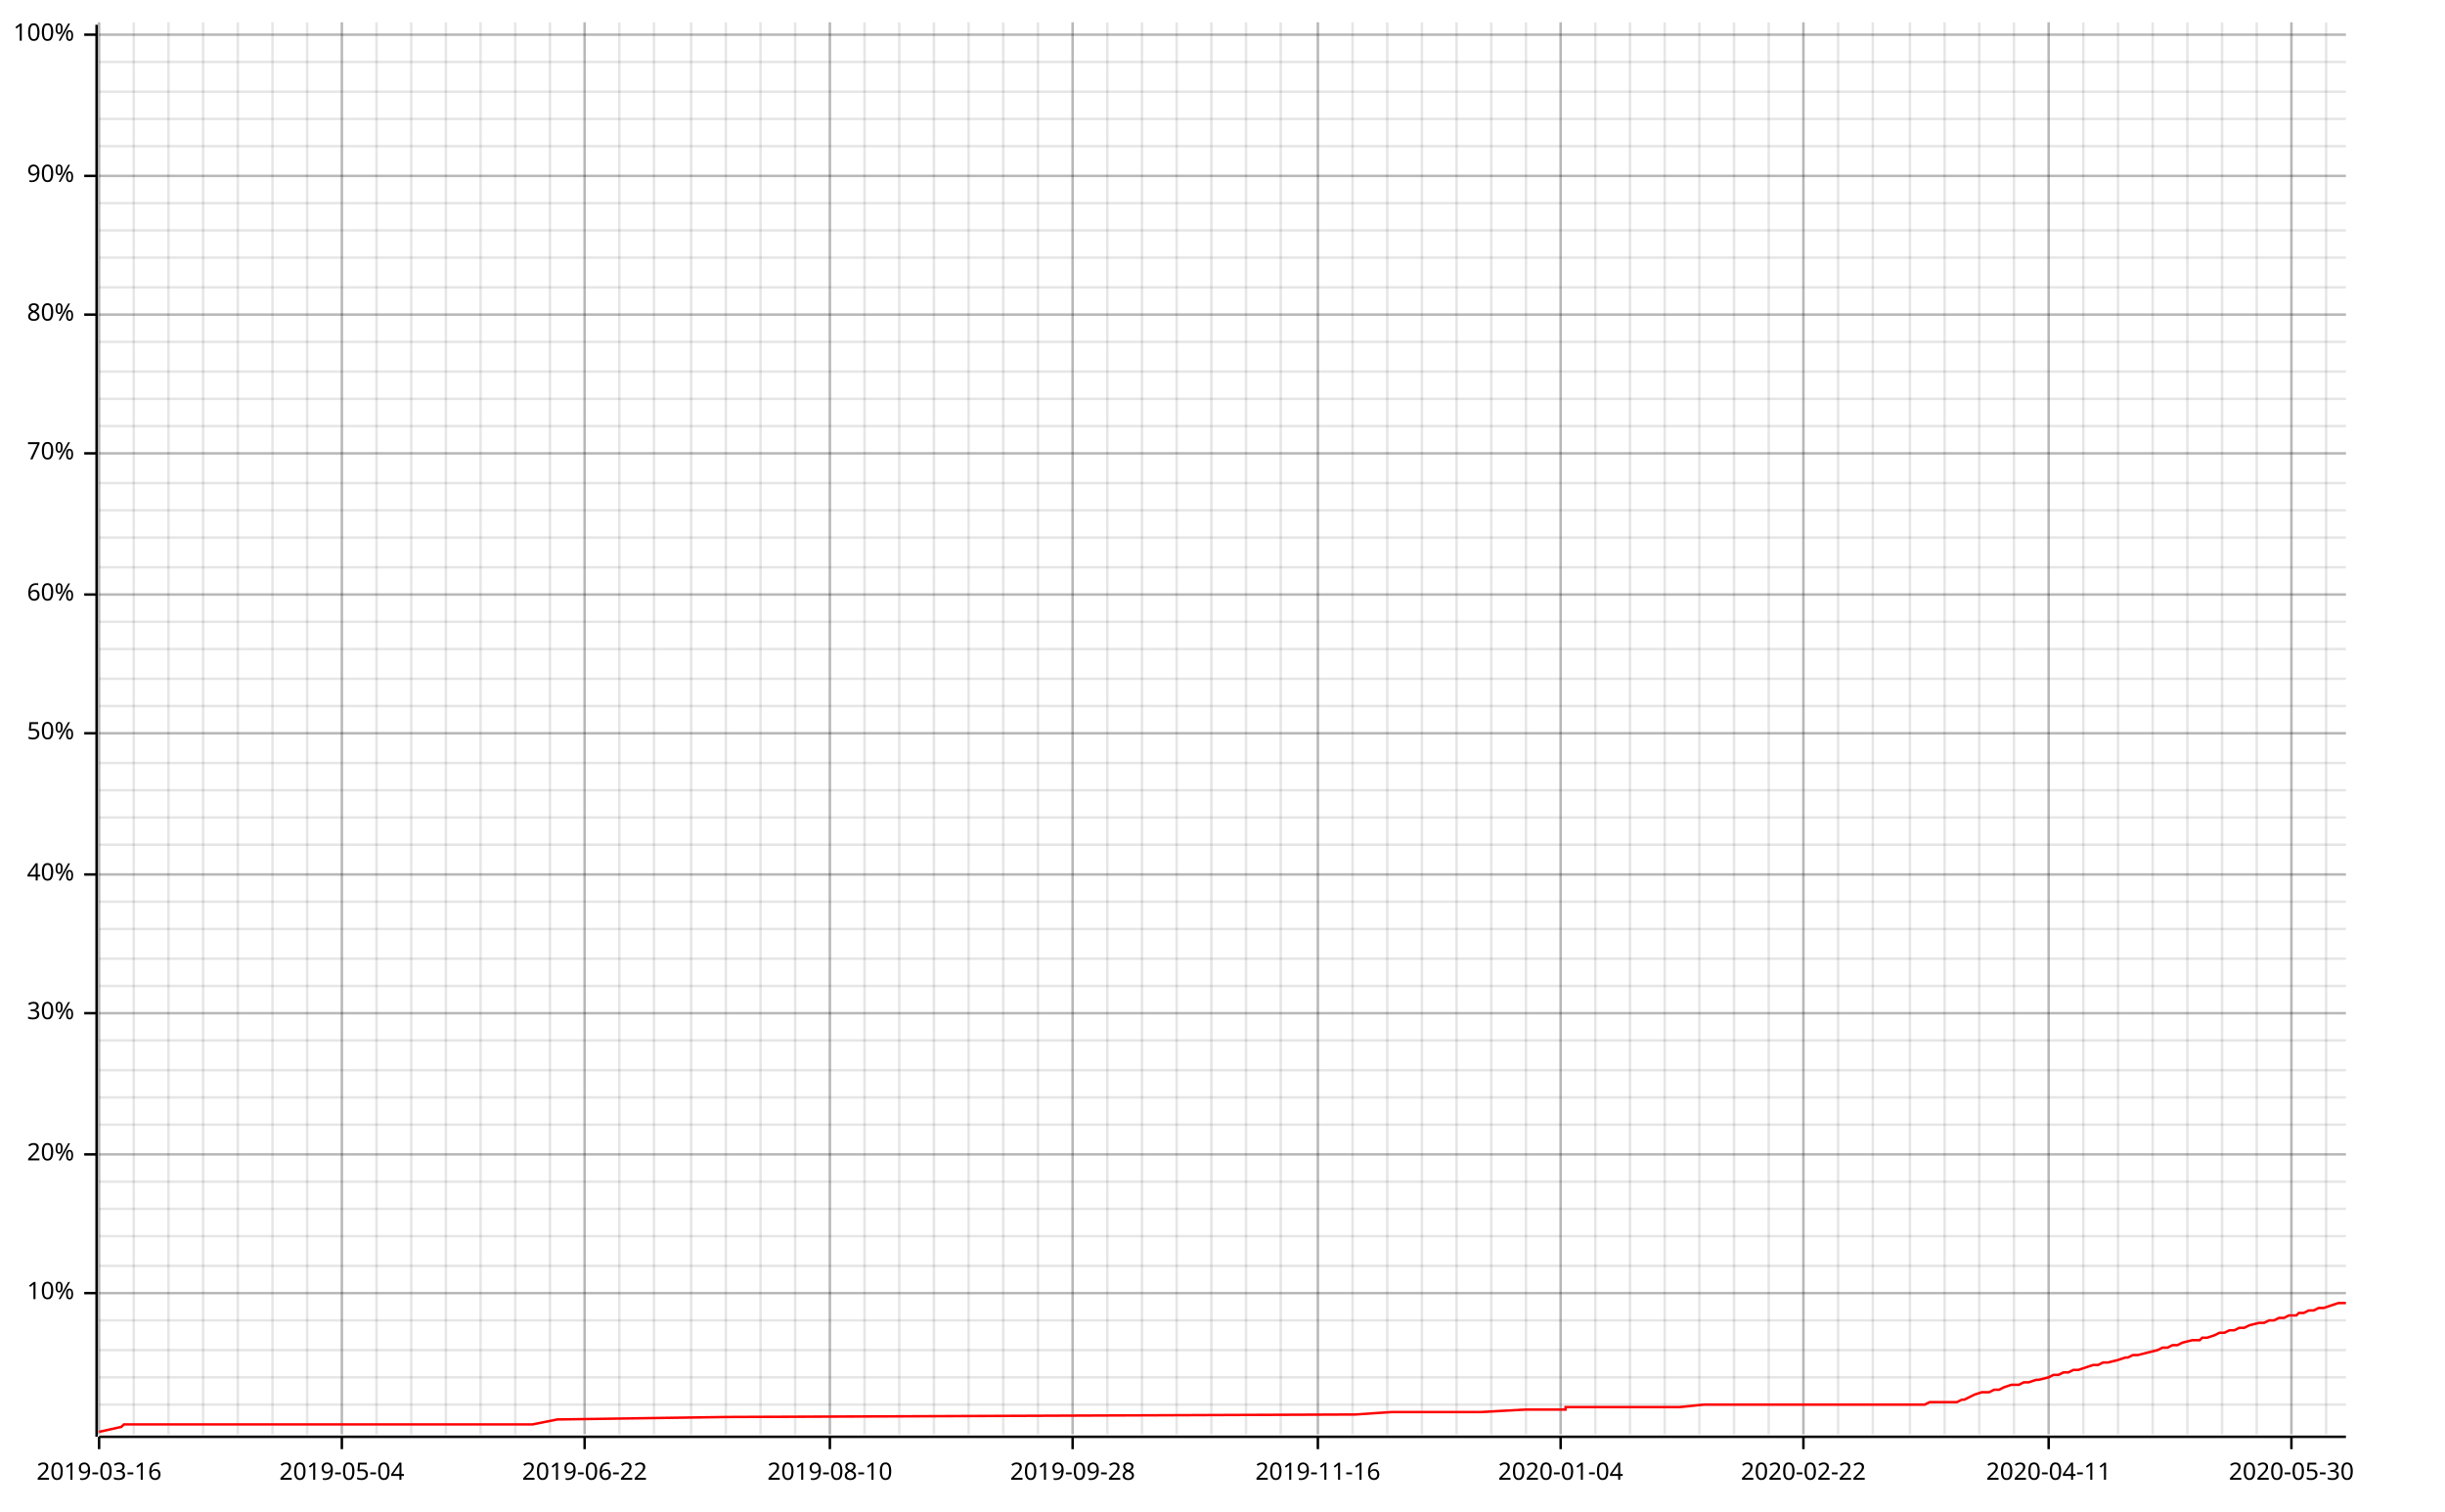
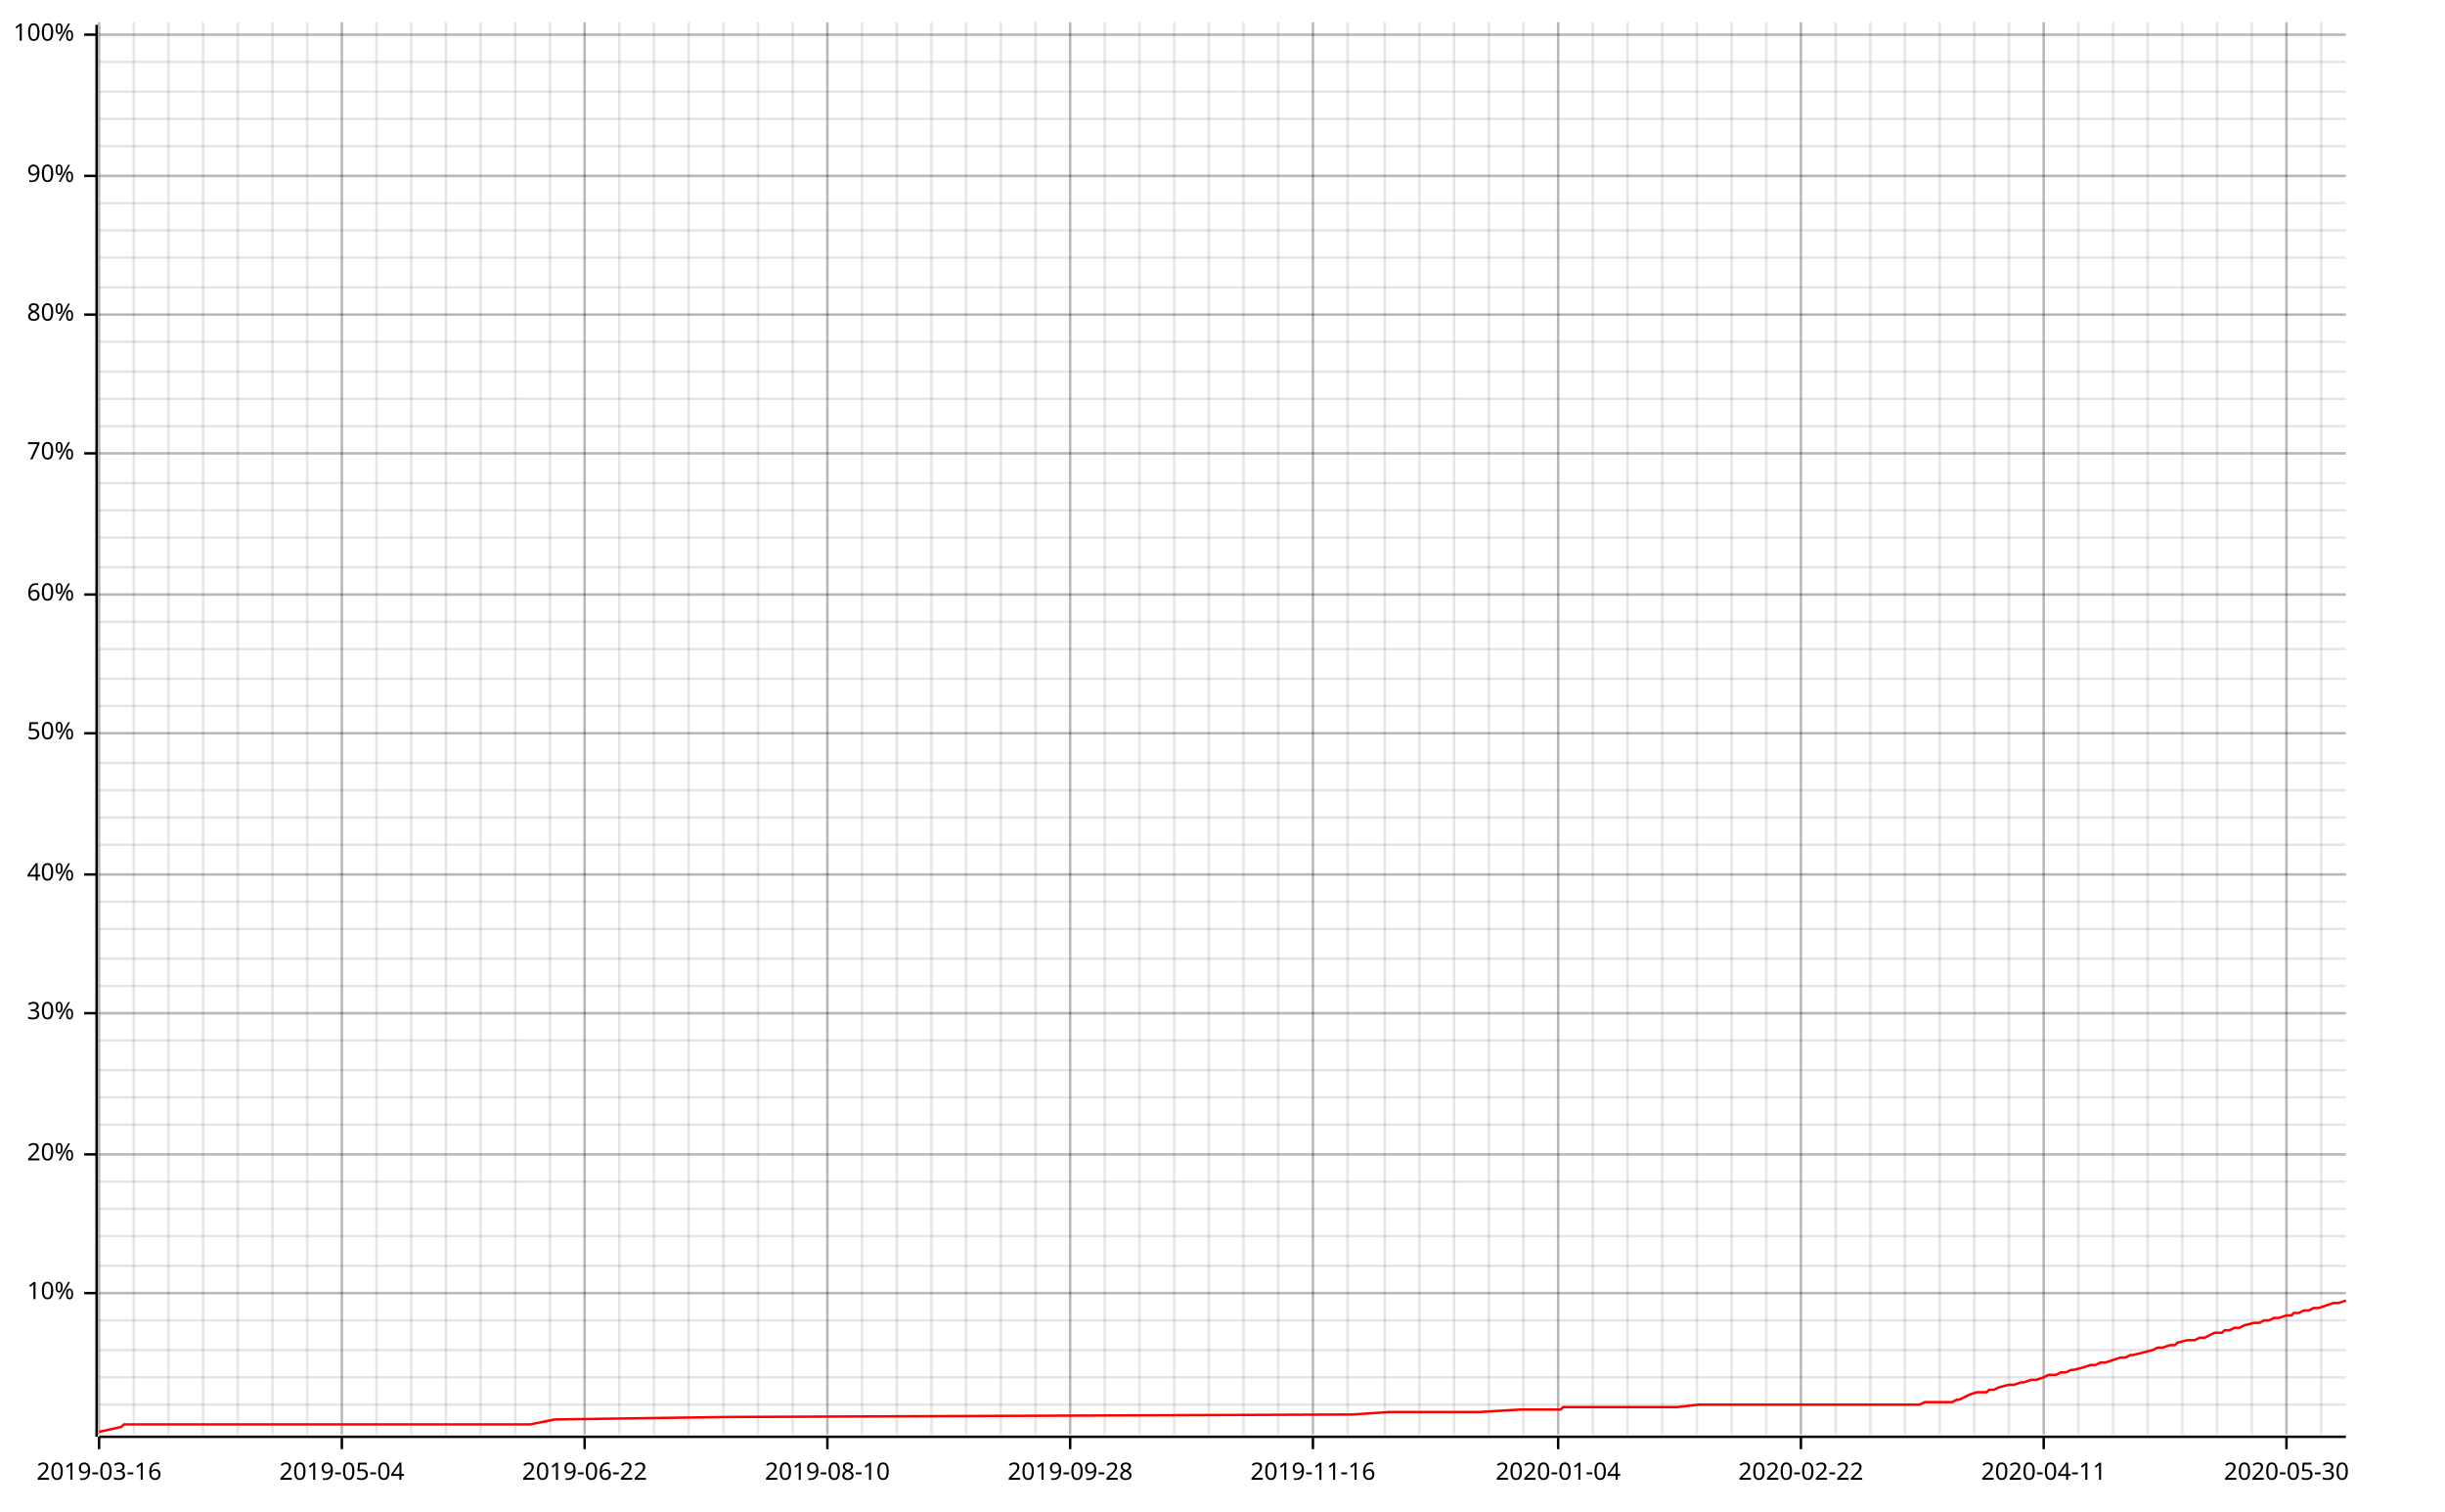
<svg xmlns="http://www.w3.org/2000/svg" width="987" height="610" viewBox="0 0 987 610">
  <line opacity="0.1" stroke="#000000" stroke-width="1" x1="40" y1="579" x2="40" y2="9" />
  <line opacity="0.1" stroke="#000000" stroke-width="1" x1="54" y1="579" x2="54" y2="9" />
  <line opacity="0.1" stroke="#000000" stroke-width="1" x1="68" y1="579" x2="68" y2="9" />
  <line opacity="0.1" stroke="#000000" stroke-width="1" x1="82" y1="579" x2="82" y2="9" />
  <line opacity="0.1" stroke="#000000" stroke-width="1" x1="96" y1="579" x2="96" y2="9" />
  <line opacity="0.1" stroke="#000000" stroke-width="1" x1="110" y1="579" x2="110" y2="9" />
  <line opacity="0.1" stroke="#000000" stroke-width="1" x1="124" y1="579" x2="124" y2="9" />
  <line opacity="0.1" stroke="#000000" stroke-width="1" x1="138" y1="579" x2="138" y2="9" />
  <line opacity="0.1" stroke="#000000" stroke-width="1" x1="152" y1="579" x2="152" y2="9" />
  <line opacity="0.1" stroke="#000000" stroke-width="1" x1="166" y1="579" x2="166" y2="9" />
  <line opacity="0.1" stroke="#000000" stroke-width="1" x1="180" y1="579" x2="180" y2="9" />
  <line opacity="0.1" stroke="#000000" stroke-width="1" x1="194" y1="579" x2="194" y2="9" />
  <line opacity="0.1" stroke="#000000" stroke-width="1" x1="208" y1="579" x2="208" y2="9" />
  <line opacity="0.1" stroke="#000000" stroke-width="1" x1="222" y1="579" x2="222" y2="9" />
  <line opacity="0.1" stroke="#000000" stroke-width="1" x1="236" y1="579" x2="236" y2="9" />
  <line opacity="0.1" stroke="#000000" stroke-width="1" x1="250" y1="579" x2="250" y2="9" />
  <line opacity="0.1" stroke="#000000" stroke-width="1" x1="264" y1="579" x2="264" y2="9" />
-   <line opacity="0.1" stroke="#000000" stroke-width="1" x1="279" y1="579" x2="279" y2="9" />
-   <line opacity="0.1" stroke="#000000" stroke-width="1" x1="293" y1="579" x2="293" y2="9" />
-   <line opacity="0.1" stroke="#000000" stroke-width="1" x1="307" y1="579" x2="307" y2="9" />
-   <line opacity="0.1" stroke="#000000" stroke-width="1" x1="321" y1="579" x2="321" y2="9" />
-   <line opacity="0.1" stroke="#000000" stroke-width="1" x1="335" y1="579" x2="335" y2="9" />
-   <line opacity="0.1" stroke="#000000" stroke-width="1" x1="349" y1="579" x2="349" y2="9" />
-   <line opacity="0.1" stroke="#000000" stroke-width="1" x1="363" y1="579" x2="363" y2="9" />
-   <line opacity="0.1" stroke="#000000" stroke-width="1" x1="377" y1="579" x2="377" y2="9" />
-   <line opacity="0.1" stroke="#000000" stroke-width="1" x1="391" y1="579" x2="391" y2="9" />
-   <line opacity="0.1" stroke="#000000" stroke-width="1" x1="405" y1="579" x2="405" y2="9" />
-   <line opacity="0.1" stroke="#000000" stroke-width="1" x1="419" y1="579" x2="419" y2="9" />
-   <line opacity="0.1" stroke="#000000" stroke-width="1" x1="433" y1="579" x2="433" y2="9" />
-   <line opacity="0.1" stroke="#000000" stroke-width="1" x1="447" y1="579" x2="447" y2="9" />
-   <line opacity="0.1" stroke="#000000" stroke-width="1" x1="461" y1="579" x2="461" y2="9" />
-   <line opacity="0.1" stroke="#000000" stroke-width="1" x1="475" y1="579" x2="475" y2="9" />
-   <line opacity="0.1" stroke="#000000" stroke-width="1" x1="489" y1="579" x2="489" y2="9" />
-   <line opacity="0.1" stroke="#000000" stroke-width="1" x1="503" y1="579" x2="503" y2="9" />
-   <line opacity="0.1" stroke="#000000" stroke-width="1" x1="517" y1="579" x2="517" y2="9" />
-   <line opacity="0.1" stroke="#000000" stroke-width="1" x1="532" y1="579" x2="532" y2="9" />
-   <line opacity="0.1" stroke="#000000" stroke-width="1" x1="546" y1="579" x2="546" y2="9" />
-   <line opacity="0.1" stroke="#000000" stroke-width="1" x1="560" y1="579" x2="560" y2="9" />
-   <line opacity="0.1" stroke="#000000" stroke-width="1" x1="574" y1="579" x2="574" y2="9" />
-   <line opacity="0.1" stroke="#000000" stroke-width="1" x1="588" y1="579" x2="588" y2="9" />
-   <line opacity="0.1" stroke="#000000" stroke-width="1" x1="602" y1="579" x2="602" y2="9" />
-   <line opacity="0.1" stroke="#000000" stroke-width="1" x1="616" y1="579" x2="616" y2="9" />
-   <line opacity="0.1" stroke="#000000" stroke-width="1" x1="630" y1="579" x2="630" y2="9" />
-   <line opacity="0.1" stroke="#000000" stroke-width="1" x1="644" y1="579" x2="644" y2="9" />
-   <line opacity="0.1" stroke="#000000" stroke-width="1" x1="658" y1="579" x2="658" y2="9" />
-   <line opacity="0.1" stroke="#000000" stroke-width="1" x1="672" y1="579" x2="672" y2="9" />
-   <line opacity="0.1" stroke="#000000" stroke-width="1" x1="686" y1="579" x2="686" y2="9" />
-   <line opacity="0.1" stroke="#000000" stroke-width="1" x1="700" y1="579" x2="700" y2="9" />
-   <line opacity="0.1" stroke="#000000" stroke-width="1" x1="714" y1="579" x2="714" y2="9" />
-   <line opacity="0.1" stroke="#000000" stroke-width="1" x1="728" y1="579" x2="728" y2="9" />
-   <line opacity="0.1" stroke="#000000" stroke-width="1" x1="742" y1="579" x2="742" y2="9" />
-   <line opacity="0.1" stroke="#000000" stroke-width="1" x1="756" y1="579" x2="756" y2="9" />
-   <line opacity="0.1" stroke="#000000" stroke-width="1" x1="771" y1="579" x2="771" y2="9" />
-   <line opacity="0.1" stroke="#000000" stroke-width="1" x1="785" y1="579" x2="785" y2="9" />
-   <line opacity="0.1" stroke="#000000" stroke-width="1" x1="799" y1="579" x2="799" y2="9" />
-   <line opacity="0.1" stroke="#000000" stroke-width="1" x1="813" y1="579" x2="813" y2="9" />
-   <line opacity="0.1" stroke="#000000" stroke-width="1" x1="827" y1="579" x2="827" y2="9" />
-   <line opacity="0.1" stroke="#000000" stroke-width="1" x1="841" y1="579" x2="841" y2="9" />
-   <line opacity="0.1" stroke="#000000" stroke-width="1" x1="855" y1="579" x2="855" y2="9" />
-   <line opacity="0.1" stroke="#000000" stroke-width="1" x1="869" y1="579" x2="869" y2="9" />
-   <line opacity="0.1" stroke="#000000" stroke-width="1" x1="883" y1="579" x2="883" y2="9" />
-   <line opacity="0.1" stroke="#000000" stroke-width="1" x1="897" y1="579" x2="897" y2="9" />
-   <line opacity="0.1" stroke="#000000" stroke-width="1" x1="911" y1="579" x2="911" y2="9" />
-   <line opacity="0.1" stroke="#000000" stroke-width="1" x1="925" y1="579" x2="925" y2="9" />
-   <line opacity="0.1" stroke="#000000" stroke-width="1" x1="939" y1="579" x2="939" y2="9" />
+   <line opacity="0.1" stroke="#000000" stroke-width="1" x1="278" y1="579" x2="278" y2="9" />
+   <line opacity="0.1" stroke="#000000" stroke-width="1" x1="292" y1="579" x2="292" y2="9" />
+   <line opacity="0.1" stroke="#000000" stroke-width="1" x1="306" y1="579" x2="306" y2="9" />
+   <line opacity="0.1" stroke="#000000" stroke-width="1" x1="320" y1="579" x2="320" y2="9" />
+   <line opacity="0.1" stroke="#000000" stroke-width="1" x1="334" y1="579" x2="334" y2="9" />
+   <line opacity="0.1" stroke="#000000" stroke-width="1" x1="348" y1="579" x2="348" y2="9" />
+   <line opacity="0.1" stroke="#000000" stroke-width="1" x1="362" y1="579" x2="362" y2="9" />
+   <line opacity="0.1" stroke="#000000" stroke-width="1" x1="376" y1="579" x2="376" y2="9" />
+   <line opacity="0.1" stroke="#000000" stroke-width="1" x1="390" y1="579" x2="390" y2="9" />
+   <line opacity="0.1" stroke="#000000" stroke-width="1" x1="404" y1="579" x2="404" y2="9" />
+   <line opacity="0.1" stroke="#000000" stroke-width="1" x1="418" y1="579" x2="418" y2="9" />
+   <line opacity="0.1" stroke="#000000" stroke-width="1" x1="432" y1="579" x2="432" y2="9" />
+   <line opacity="0.1" stroke="#000000" stroke-width="1" x1="446" y1="579" x2="446" y2="9" />
+   <line opacity="0.1" stroke="#000000" stroke-width="1" x1="460" y1="579" x2="460" y2="9" />
+   <line opacity="0.1" stroke="#000000" stroke-width="1" x1="474" y1="579" x2="474" y2="9" />
+   <line opacity="0.1" stroke="#000000" stroke-width="1" x1="488" y1="579" x2="488" y2="9" />
+   <line opacity="0.1" stroke="#000000" stroke-width="1" x1="502" y1="579" x2="502" y2="9" />
+   <line opacity="0.1" stroke="#000000" stroke-width="1" x1="516" y1="579" x2="516" y2="9" />
+   <line opacity="0.1" stroke="#000000" stroke-width="1" x1="530" y1="579" x2="530" y2="9" />
+   <line opacity="0.1" stroke="#000000" stroke-width="1" x1="544" y1="579" x2="544" y2="9" />
+   <line opacity="0.1" stroke="#000000" stroke-width="1" x1="559" y1="579" x2="559" y2="9" />
+   <line opacity="0.1" stroke="#000000" stroke-width="1" x1="573" y1="579" x2="573" y2="9" />
+   <line opacity="0.1" stroke="#000000" stroke-width="1" x1="587" y1="579" x2="587" y2="9" />
+   <line opacity="0.1" stroke="#000000" stroke-width="1" x1="601" y1="579" x2="601" y2="9" />
+   <line opacity="0.1" stroke="#000000" stroke-width="1" x1="615" y1="579" x2="615" y2="9" />
+   <line opacity="0.1" stroke="#000000" stroke-width="1" x1="629" y1="579" x2="629" y2="9" />
+   <line opacity="0.1" stroke="#000000" stroke-width="1" x1="643" y1="579" x2="643" y2="9" />
+   <line opacity="0.1" stroke="#000000" stroke-width="1" x1="657" y1="579" x2="657" y2="9" />
+   <line opacity="0.1" stroke="#000000" stroke-width="1" x1="671" y1="579" x2="671" y2="9" />
+   <line opacity="0.1" stroke="#000000" stroke-width="1" x1="685" y1="579" x2="685" y2="9" />
+   <line opacity="0.1" stroke="#000000" stroke-width="1" x1="699" y1="579" x2="699" y2="9" />
+   <line opacity="0.1" stroke="#000000" stroke-width="1" x1="713" y1="579" x2="713" y2="9" />
+   <line opacity="0.1" stroke="#000000" stroke-width="1" x1="727" y1="579" x2="727" y2="9" />
+   <line opacity="0.1" stroke="#000000" stroke-width="1" x1="741" y1="579" x2="741" y2="9" />
+   <line opacity="0.1" stroke="#000000" stroke-width="1" x1="755" y1="579" x2="755" y2="9" />
+   <line opacity="0.1" stroke="#000000" stroke-width="1" x1="769" y1="579" x2="769" y2="9" />
+   <line opacity="0.1" stroke="#000000" stroke-width="1" x1="783" y1="579" x2="783" y2="9" />
+   <line opacity="0.1" stroke="#000000" stroke-width="1" x1="797" y1="579" x2="797" y2="9" />
+   <line opacity="0.1" stroke="#000000" stroke-width="1" x1="811" y1="579" x2="811" y2="9" />
+   <line opacity="0.1" stroke="#000000" stroke-width="1" x1="825" y1="579" x2="825" y2="9" />
+   <line opacity="0.1" stroke="#000000" stroke-width="1" x1="839" y1="579" x2="839" y2="9" />
+   <line opacity="0.1" stroke="#000000" stroke-width="1" x1="853" y1="579" x2="853" y2="9" />
+   <line opacity="0.1" stroke="#000000" stroke-width="1" x1="867" y1="579" x2="867" y2="9" />
+   <line opacity="0.1" stroke="#000000" stroke-width="1" x1="881" y1="579" x2="881" y2="9" />
+   <line opacity="0.1" stroke="#000000" stroke-width="1" x1="895" y1="579" x2="895" y2="9" />
+   <line opacity="0.1" stroke="#000000" stroke-width="1" x1="909" y1="579" x2="909" y2="9" />
+   <line opacity="0.1" stroke="#000000" stroke-width="1" x1="923" y1="579" x2="923" y2="9" />
+   <line opacity="0.1" stroke="#000000" stroke-width="1" x1="937" y1="579" x2="937" y2="9" />
  <line opacity="0.1" stroke="#000000" stroke-width="1" x1="40" y1="567" x2="947" y2="567" />
  <line opacity="0.1" stroke="#000000" stroke-width="1" x1="40" y1="556" x2="947" y2="556" />
  <line opacity="0.1" stroke="#000000" stroke-width="1" x1="40" y1="545" x2="947" y2="545" />
  <line opacity="0.1" stroke="#000000" stroke-width="1" x1="40" y1="533" x2="947" y2="533" />
  <line opacity="0.1" stroke="#000000" stroke-width="1" x1="40" y1="522" x2="947" y2="522" />
  <line opacity="0.1" stroke="#000000" stroke-width="1" x1="40" y1="511" x2="947" y2="511" />
  <line opacity="0.1" stroke="#000000" stroke-width="1" x1="40" y1="499" x2="947" y2="499" />
  <line opacity="0.1" stroke="#000000" stroke-width="1" x1="40" y1="488" x2="947" y2="488" />
  <line opacity="0.1" stroke="#000000" stroke-width="1" x1="40" y1="477" x2="947" y2="477" />
  <line opacity="0.1" stroke="#000000" stroke-width="1" x1="40" y1="466" x2="947" y2="466" />
  <line opacity="0.1" stroke="#000000" stroke-width="1" x1="40" y1="454" x2="947" y2="454" />
  <line opacity="0.1" stroke="#000000" stroke-width="1" x1="40" y1="443" x2="947" y2="443" />
  <line opacity="0.1" stroke="#000000" stroke-width="1" x1="40" y1="432" x2="947" y2="432" />
  <line opacity="0.1" stroke="#000000" stroke-width="1" x1="40" y1="420" x2="947" y2="420" />
  <line opacity="0.1" stroke="#000000" stroke-width="1" x1="40" y1="409" x2="947" y2="409" />
  <line opacity="0.1" stroke="#000000" stroke-width="1" x1="40" y1="398" x2="947" y2="398" />
  <line opacity="0.1" stroke="#000000" stroke-width="1" x1="40" y1="387" x2="947" y2="387" />
  <line opacity="0.1" stroke="#000000" stroke-width="1" x1="40" y1="375" x2="947" y2="375" />
  <line opacity="0.1" stroke="#000000" stroke-width="1" x1="40" y1="364" x2="947" y2="364" />
  <line opacity="0.1" stroke="#000000" stroke-width="1" x1="40" y1="353" x2="947" y2="353" />
  <line opacity="0.1" stroke="#000000" stroke-width="1" x1="40" y1="341" x2="947" y2="341" />
  <line opacity="0.1" stroke="#000000" stroke-width="1" x1="40" y1="330" x2="947" y2="330" />
  <line opacity="0.1" stroke="#000000" stroke-width="1" x1="40" y1="319" x2="947" y2="319" />
  <line opacity="0.1" stroke="#000000" stroke-width="1" x1="40" y1="308" x2="947" y2="308" />
  <line opacity="0.1" stroke="#000000" stroke-width="1" x1="40" y1="296" x2="947" y2="296" />
  <line opacity="0.1" stroke="#000000" stroke-width="1" x1="40" y1="285" x2="947" y2="285" />
  <line opacity="0.1" stroke="#000000" stroke-width="1" x1="40" y1="274" x2="947" y2="274" />
  <line opacity="0.1" stroke="#000000" stroke-width="1" x1="40" y1="262" x2="947" y2="262" />
  <line opacity="0.1" stroke="#000000" stroke-width="1" x1="40" y1="251" x2="947" y2="251" />
  <line opacity="0.1" stroke="#000000" stroke-width="1" x1="40" y1="240" x2="947" y2="240" />
  <line opacity="0.1" stroke="#000000" stroke-width="1" x1="40" y1="229" x2="947" y2="229" />
  <line opacity="0.1" stroke="#000000" stroke-width="1" x1="40" y1="217" x2="947" y2="217" />
  <line opacity="0.1" stroke="#000000" stroke-width="1" x1="40" y1="206" x2="947" y2="206" />
  <line opacity="0.1" stroke="#000000" stroke-width="1" x1="40" y1="195" x2="947" y2="195" />
  <line opacity="0.1" stroke="#000000" stroke-width="1" x1="40" y1="183" x2="947" y2="183" />
  <line opacity="0.1" stroke="#000000" stroke-width="1" x1="40" y1="172" x2="947" y2="172" />
  <line opacity="0.1" stroke="#000000" stroke-width="1" x1="40" y1="161" x2="947" y2="161" />
  <line opacity="0.1" stroke="#000000" stroke-width="1" x1="40" y1="150" x2="947" y2="150" />
  <line opacity="0.1" stroke="#000000" stroke-width="1" x1="40" y1="138" x2="947" y2="138" />
  <line opacity="0.1" stroke="#000000" stroke-width="1" x1="40" y1="127" x2="947" y2="127" />
  <line opacity="0.1" stroke="#000000" stroke-width="1" x1="40" y1="116" x2="947" y2="116" />
  <line opacity="0.1" stroke="#000000" stroke-width="1" x1="40" y1="104" x2="947" y2="104" />
  <line opacity="0.1" stroke="#000000" stroke-width="1" x1="40" y1="93" x2="947" y2="93" />
  <line opacity="0.1" stroke="#000000" stroke-width="1" x1="40" y1="82" x2="947" y2="82" />
  <line opacity="0.1" stroke="#000000" stroke-width="1" x1="40" y1="71" x2="947" y2="71" />
  <line opacity="0.1" stroke="#000000" stroke-width="1" x1="40" y1="59" x2="947" y2="59" />
  <line opacity="0.1" stroke="#000000" stroke-width="1" x1="40" y1="48" x2="947" y2="48" />
  <line opacity="0.1" stroke="#000000" stroke-width="1" x1="40" y1="37" x2="947" y2="37" />
  <line opacity="0.1" stroke="#000000" stroke-width="1" x1="40" y1="25" x2="947" y2="25" />
  <line opacity="0.1" stroke="#000000" stroke-width="1" x1="40" y1="14" x2="947" y2="14" />
  <line opacity="0.2" stroke="#000000" stroke-width="1" x1="40" y1="579" x2="40" y2="9" />
  <line opacity="0.2" stroke="#000000" stroke-width="1" x1="138" y1="579" x2="138" y2="9" />
  <line opacity="0.2" stroke="#000000" stroke-width="1" x1="236" y1="579" x2="236" y2="9" />
-   <line opacity="0.2" stroke="#000000" stroke-width="1" x1="335" y1="579" x2="335" y2="9" />
-   <line opacity="0.2" stroke="#000000" stroke-width="1" x1="433" y1="579" x2="433" y2="9" />
-   <line opacity="0.2" stroke="#000000" stroke-width="1" x1="532" y1="579" x2="532" y2="9" />
-   <line opacity="0.2" stroke="#000000" stroke-width="1" x1="630" y1="579" x2="630" y2="9" />
-   <line opacity="0.2" stroke="#000000" stroke-width="1" x1="728" y1="579" x2="728" y2="9" />
-   <line opacity="0.2" stroke="#000000" stroke-width="1" x1="827" y1="579" x2="827" y2="9" />
-   <line opacity="0.2" stroke="#000000" stroke-width="1" x1="925" y1="579" x2="925" y2="9" />
+   <line opacity="0.2" stroke="#000000" stroke-width="1" x1="334" y1="579" x2="334" y2="9" />
+   <line opacity="0.2" stroke="#000000" stroke-width="1" x1="432" y1="579" x2="432" y2="9" />
+   <line opacity="0.2" stroke="#000000" stroke-width="1" x1="530" y1="579" x2="530" y2="9" />
+   <line opacity="0.2" stroke="#000000" stroke-width="1" x1="629" y1="579" x2="629" y2="9" />
+   <line opacity="0.2" stroke="#000000" stroke-width="1" x1="727" y1="579" x2="727" y2="9" />
+   <line opacity="0.2" stroke="#000000" stroke-width="1" x1="825" y1="579" x2="825" y2="9" />
+   <line opacity="0.2" stroke="#000000" stroke-width="1" x1="923" y1="579" x2="923" y2="9" />
  <line opacity="0.2" stroke="#000000" stroke-width="1" x1="40" y1="522" x2="947" y2="522" />
  <line opacity="0.2" stroke="#000000" stroke-width="1" x1="40" y1="466" x2="947" y2="466" />
  <line opacity="0.2" stroke="#000000" stroke-width="1" x1="40" y1="409" x2="947" y2="409" />
  <line opacity="0.2" stroke="#000000" stroke-width="1" x1="40" y1="353" x2="947" y2="353" />
  <line opacity="0.2" stroke="#000000" stroke-width="1" x1="40" y1="296" x2="947" y2="296" />
  <line opacity="0.2" stroke="#000000" stroke-width="1" x1="40" y1="240" x2="947" y2="240" />
  <line opacity="0.2" stroke="#000000" stroke-width="1" x1="40" y1="183" x2="947" y2="183" />
  <line opacity="0.2" stroke="#000000" stroke-width="1" x1="40" y1="127" x2="947" y2="127" />
  <line opacity="0.2" stroke="#000000" stroke-width="1" x1="40" y1="71" x2="947" y2="71" />
  <line opacity="0.2" stroke="#000000" stroke-width="1" x1="40" y1="14" x2="947" y2="14" />
  <polyline fill="none" opacity="1" stroke="#000000" stroke-width="1" points="39,10 39,580 " />
  <text x="30" y="522" dy="0.5ex" text-anchor="end" font-family="sans-serif" font-size="9.677" opacity="1" fill="#000000">
10%
</text>
  <polyline fill="none" opacity="1" stroke="#000000" stroke-width="1" points="34,522 39,522 " />
  <text x="30" y="466" dy="0.5ex" text-anchor="end" font-family="sans-serif" font-size="9.677" opacity="1" fill="#000000">
20%
</text>
  <polyline fill="none" opacity="1" stroke="#000000" stroke-width="1" points="34,466 39,466 " />
  <text x="30" y="409" dy="0.5ex" text-anchor="end" font-family="sans-serif" font-size="9.677" opacity="1" fill="#000000">
30%
</text>
  <polyline fill="none" opacity="1" stroke="#000000" stroke-width="1" points="34,409 39,409 " />
  <text x="30" y="353" dy="0.5ex" text-anchor="end" font-family="sans-serif" font-size="9.677" opacity="1" fill="#000000">
40%
</text>
  <polyline fill="none" opacity="1" stroke="#000000" stroke-width="1" points="34,353 39,353 " />
  <text x="30" y="296" dy="0.5ex" text-anchor="end" font-family="sans-serif" font-size="9.677" opacity="1" fill="#000000">
50%
</text>
  <polyline fill="none" opacity="1" stroke="#000000" stroke-width="1" points="34,296 39,296 " />
  <text x="30" y="240" dy="0.5ex" text-anchor="end" font-family="sans-serif" font-size="9.677" opacity="1" fill="#000000">
60%
</text>
  <polyline fill="none" opacity="1" stroke="#000000" stroke-width="1" points="34,240 39,240 " />
  <text x="30" y="183" dy="0.5ex" text-anchor="end" font-family="sans-serif" font-size="9.677" opacity="1" fill="#000000">
70%
</text>
  <polyline fill="none" opacity="1" stroke="#000000" stroke-width="1" points="34,183 39,183 " />
  <text x="30" y="127" dy="0.5ex" text-anchor="end" font-family="sans-serif" font-size="9.677" opacity="1" fill="#000000">
80%
</text>
  <polyline fill="none" opacity="1" stroke="#000000" stroke-width="1" points="34,127 39,127 " />
  <text x="30" y="71" dy="0.5ex" text-anchor="end" font-family="sans-serif" font-size="9.677" opacity="1" fill="#000000">
90%
</text>
  <polyline fill="none" opacity="1" stroke="#000000" stroke-width="1" points="34,71 39,71 " />
  <text x="30" y="14" dy="0.5ex" text-anchor="end" font-family="sans-serif" font-size="9.677" opacity="1" fill="#000000">
100%
</text>
  <polyline fill="none" opacity="1" stroke="#000000" stroke-width="1" points="34,14 39,14 " />
  <polyline fill="none" opacity="1" stroke="#000000" stroke-width="1" points="40,580 947,580 " />
  <text x="40" y="590" dy="0.76em" text-anchor="middle" font-family="sans-serif" font-size="9.677" opacity="1" fill="#000000">
2019-03-16
</text>
  <polyline fill="none" opacity="1" stroke="#000000" stroke-width="1" points="40,580 40,585 " />
  <text x="138" y="590" dy="0.76em" text-anchor="middle" font-family="sans-serif" font-size="9.677" opacity="1" fill="#000000">
2019-05-04
</text>
  <polyline fill="none" opacity="1" stroke="#000000" stroke-width="1" points="138,580 138,585 " />
  <text x="236" y="590" dy="0.76em" text-anchor="middle" font-family="sans-serif" font-size="9.677" opacity="1" fill="#000000">
2019-06-22
</text>
  <polyline fill="none" opacity="1" stroke="#000000" stroke-width="1" points="236,580 236,585 " />
-   <text x="335" y="590" dy="0.76em" text-anchor="middle" font-family="sans-serif" font-size="9.677" opacity="1" fill="#000000">
+   <text x="334" y="590" dy="0.76em" text-anchor="middle" font-family="sans-serif" font-size="9.677" opacity="1" fill="#000000">
2019-08-10
</text>
-   <polyline fill="none" opacity="1" stroke="#000000" stroke-width="1" points="335,580 335,585 " />
-   <text x="433" y="590" dy="0.76em" text-anchor="middle" font-family="sans-serif" font-size="9.677" opacity="1" fill="#000000">
+   <polyline fill="none" opacity="1" stroke="#000000" stroke-width="1" points="334,580 334,585 " />
+   <text x="432" y="590" dy="0.76em" text-anchor="middle" font-family="sans-serif" font-size="9.677" opacity="1" fill="#000000">
2019-09-28
</text>
-   <polyline fill="none" opacity="1" stroke="#000000" stroke-width="1" points="433,580 433,585 " />
-   <text x="532" y="590" dy="0.76em" text-anchor="middle" font-family="sans-serif" font-size="9.677" opacity="1" fill="#000000">
+   <polyline fill="none" opacity="1" stroke="#000000" stroke-width="1" points="432,580 432,585 " />
+   <text x="530" y="590" dy="0.76em" text-anchor="middle" font-family="sans-serif" font-size="9.677" opacity="1" fill="#000000">
2019-11-16
</text>
-   <polyline fill="none" opacity="1" stroke="#000000" stroke-width="1" points="532,580 532,585 " />
-   <text x="630" y="590" dy="0.76em" text-anchor="middle" font-family="sans-serif" font-size="9.677" opacity="1" fill="#000000">
+   <polyline fill="none" opacity="1" stroke="#000000" stroke-width="1" points="530,580 530,585 " />
+   <text x="629" y="590" dy="0.76em" text-anchor="middle" font-family="sans-serif" font-size="9.677" opacity="1" fill="#000000">
2020-01-04
</text>
-   <polyline fill="none" opacity="1" stroke="#000000" stroke-width="1" points="630,580 630,585 " />
-   <text x="728" y="590" dy="0.76em" text-anchor="middle" font-family="sans-serif" font-size="9.677" opacity="1" fill="#000000">
+   <polyline fill="none" opacity="1" stroke="#000000" stroke-width="1" points="629,580 629,585 " />
+   <text x="727" y="590" dy="0.76em" text-anchor="middle" font-family="sans-serif" font-size="9.677" opacity="1" fill="#000000">
2020-02-22
</text>
-   <polyline fill="none" opacity="1" stroke="#000000" stroke-width="1" points="728,580 728,585 " />
-   <text x="827" y="590" dy="0.76em" text-anchor="middle" font-family="sans-serif" font-size="9.677" opacity="1" fill="#000000">
+   <polyline fill="none" opacity="1" stroke="#000000" stroke-width="1" points="727,580 727,585 " />
+   <text x="825" y="590" dy="0.76em" text-anchor="middle" font-family="sans-serif" font-size="9.677" opacity="1" fill="#000000">
2020-04-11
</text>
-   <polyline fill="none" opacity="1" stroke="#000000" stroke-width="1" points="827,580 827,585 " />
-   <text x="925" y="590" dy="0.76em" text-anchor="middle" font-family="sans-serif" font-size="9.677" opacity="1" fill="#000000">
+   <polyline fill="none" opacity="1" stroke="#000000" stroke-width="1" points="825,580 825,585 " />
+   <text x="923" y="590" dy="0.76em" text-anchor="middle" font-family="sans-serif" font-size="9.677" opacity="1" fill="#000000">
2020-05-30
</text>
-   <polyline fill="none" opacity="1" stroke="#000000" stroke-width="1" points="925,580 925,585 " />
-   <polyline fill="none" opacity="1" stroke="#FF0000" stroke-width="1" points="40,578 40,578 49,576 50,575 198,575 203,575 206,575 211,575 215,575 225,573 294,572 295,572 547,571 562,570 598,570 616,569 632,569 632,568 659,568 678,568 688,567 777,567 779,566 781,566 790,566 792,565 793,565 795,564 797,563 800,562 803,562 805,561 807,561 809,560 812,559 815,559 817,558 819,558 822,557 823,557 827,556 829,555 829,555 831,555 833,554 835,554 837,553 839,553 842,552 845,551 847,551 849,550 851,550 855,549 855,549 858,548 859,548 861,547 863,547 867,546 867,546 871,545 873,544 875,544 877,543 879,543 881,542 885,541 888,541 889,540 891,540 894,539 896,538 898,538 900,537 902,537 904,536 906,536 908,535 912,534 914,534 916,533 918,533 920,532 922,532 924,531 927,531 928,530 930,530 932,529 934,529 936,528 938,528 941,527 944,526 947,526 " />
+   <polyline fill="none" opacity="1" stroke="#000000" stroke-width="1" points="923,580 923,585 " />
+   <polyline fill="none" opacity="1" stroke="#FF0000" stroke-width="1" points="40,578 40,578 49,576 50,575 198,575 203,575 205,575 210,575 214,575 224,573 294,572 295,572 546,571 561,570 597,570 614,569 630,569 631,568 657,568 677,568 686,567 775,567 777,566 779,566 788,566 790,565 791,565 793,564 795,563 798,562 802,562 803,561 805,561 807,560 811,559 813,559 816,558 817,558 820,557 822,557 825,556 827,555 827,555 830,555 832,554 834,554 836,553 837,553 841,552 844,551 846,551 848,550 850,550 853,549 853,549 856,548 858,548 860,547 861,547 865,546 865,546 869,545 871,544 873,544 876,543 878,543 879,542 883,541 886,541 888,540 890,540 892,539 894,538 897,538 898,537 900,537 902,536 904,536 906,535 910,534 912,534 914,533 916,533 918,532 920,532 923,531 925,531 926,530 928,530 930,529 932,529 934,528 936,528 939,527 942,526 944,526 947,525 " />
</svg>
